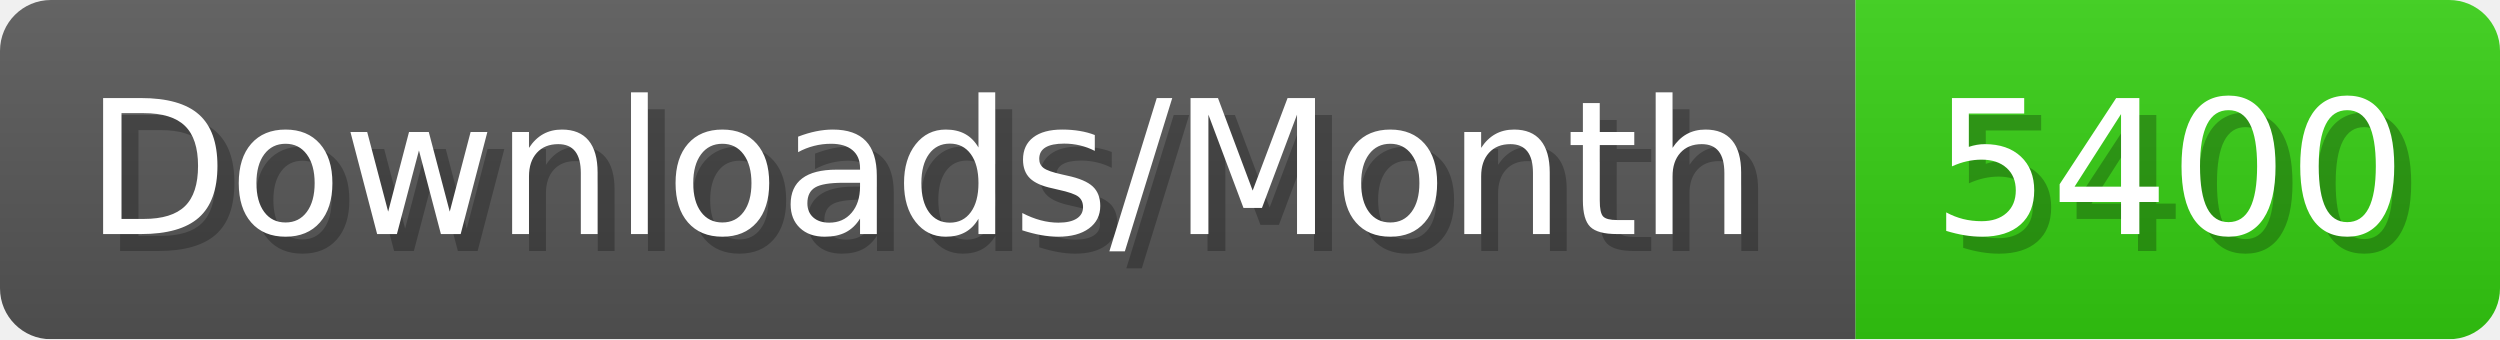
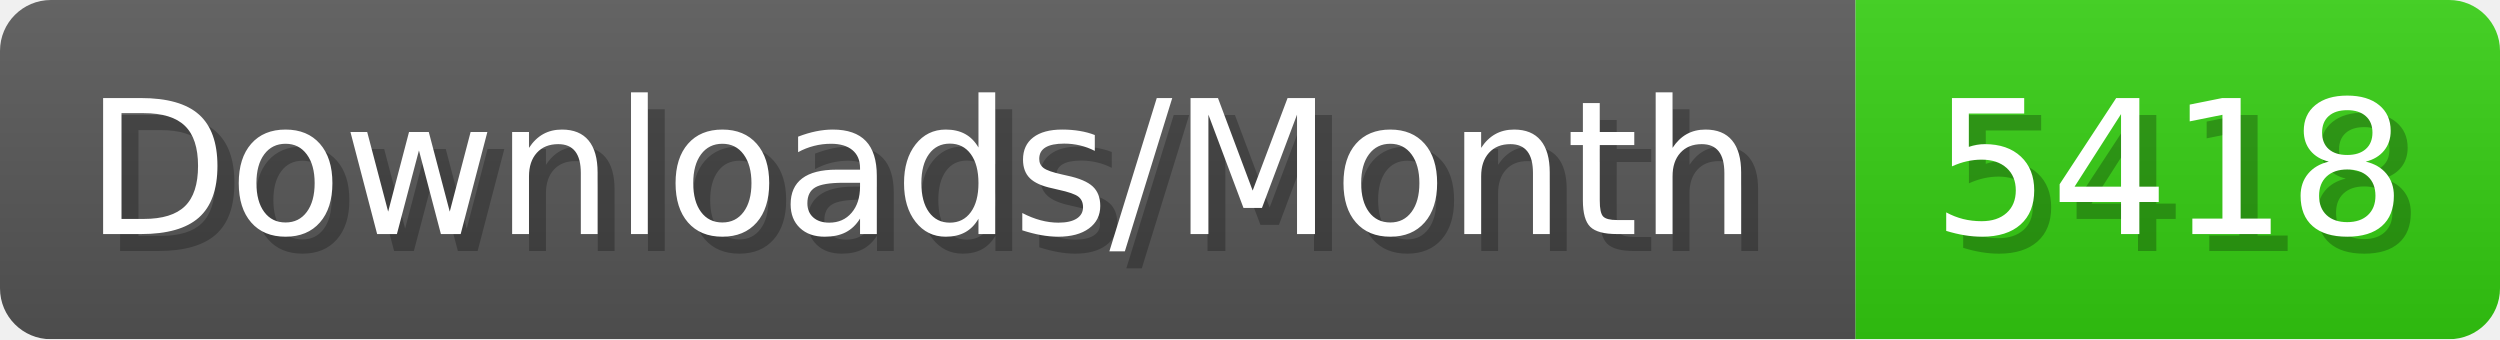
- <svg xmlns="http://www.w3.org/2000/svg" width="147.4" height="20" viewBox="0 0 1474 200" role="img" aria-label="Downloads/Month: 5400">
+ <svg xmlns="http://www.w3.org/2000/svg" width="147.4" height="20" viewBox="0 0 1474 200" role="img" aria-label="Downloads/Month: 5418">
  <linearGradient id="YlXUI" x2="0" y2="100%">
    <stop offset="0" stop-opacity=".1" stop-color="#EEE" />
    <stop offset="1" stop-opacity=".1" />
  </linearGradient>
  <mask id="JHhop">
    <rect width="1474" height="200" rx="30" fill="#FFF" />
  </mask>
  <g mask="url(#JHhop)">
    <rect width="1094" height="200" fill="#555" />
    <rect width="380" height="200" fill="#3C1" x="1094" />
    <rect width="1474" height="200" fill="url(#YlXUI)" />
  </g>
  <g aria-hidden="true" fill="#fff" text-anchor="start" font-family="Verdana,DejaVu Sans,sans-serif" font-size="110">
    <text x="60" y="148" textLength="994" fill="#000" opacity="0.25">Downloads/Month</text>
    <text x="50" y="138" textLength="994">Downloads/Month</text>
-     <text x="1149" y="148" textLength="280" fill="#000" opacity="0.25">5400</text>
-     <text x="1139" y="138" textLength="280">5400</text>
+     <text x="1149" y="148" textLength="280" fill="#000" opacity="0.25">5418</text>
+     <text x="1139" y="138" textLength="280">5418</text>
  </g>
</svg>
